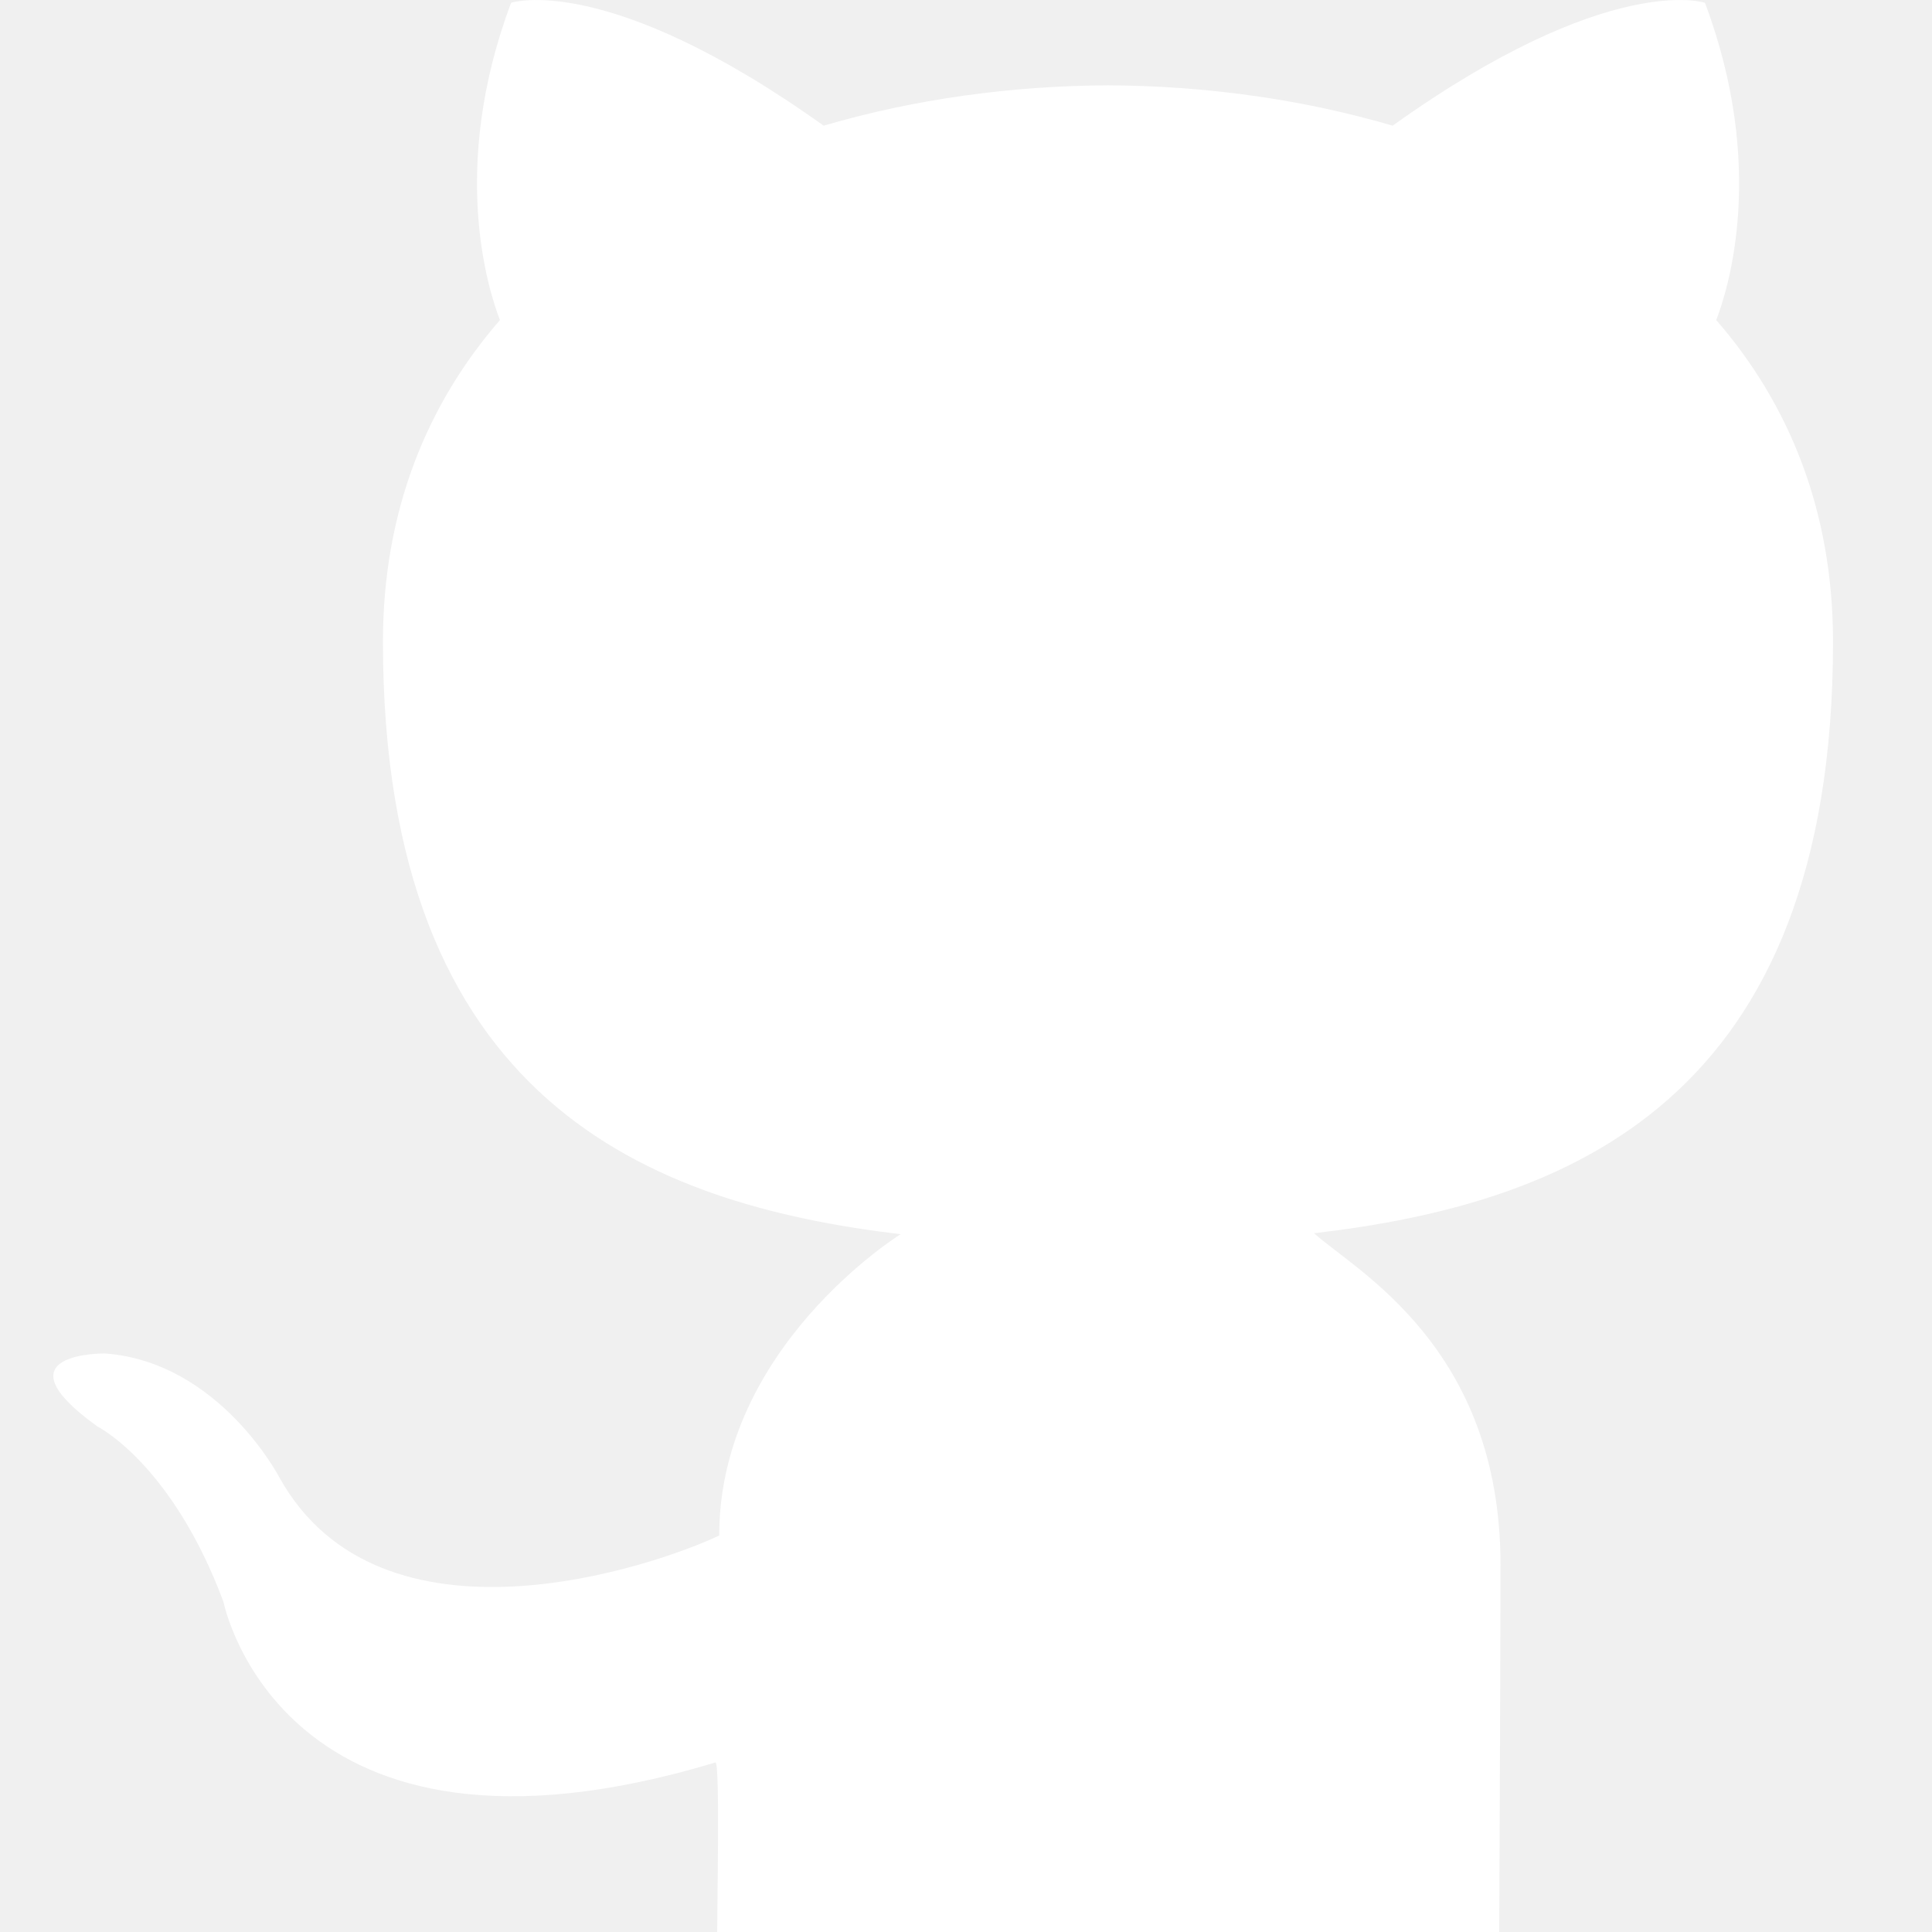
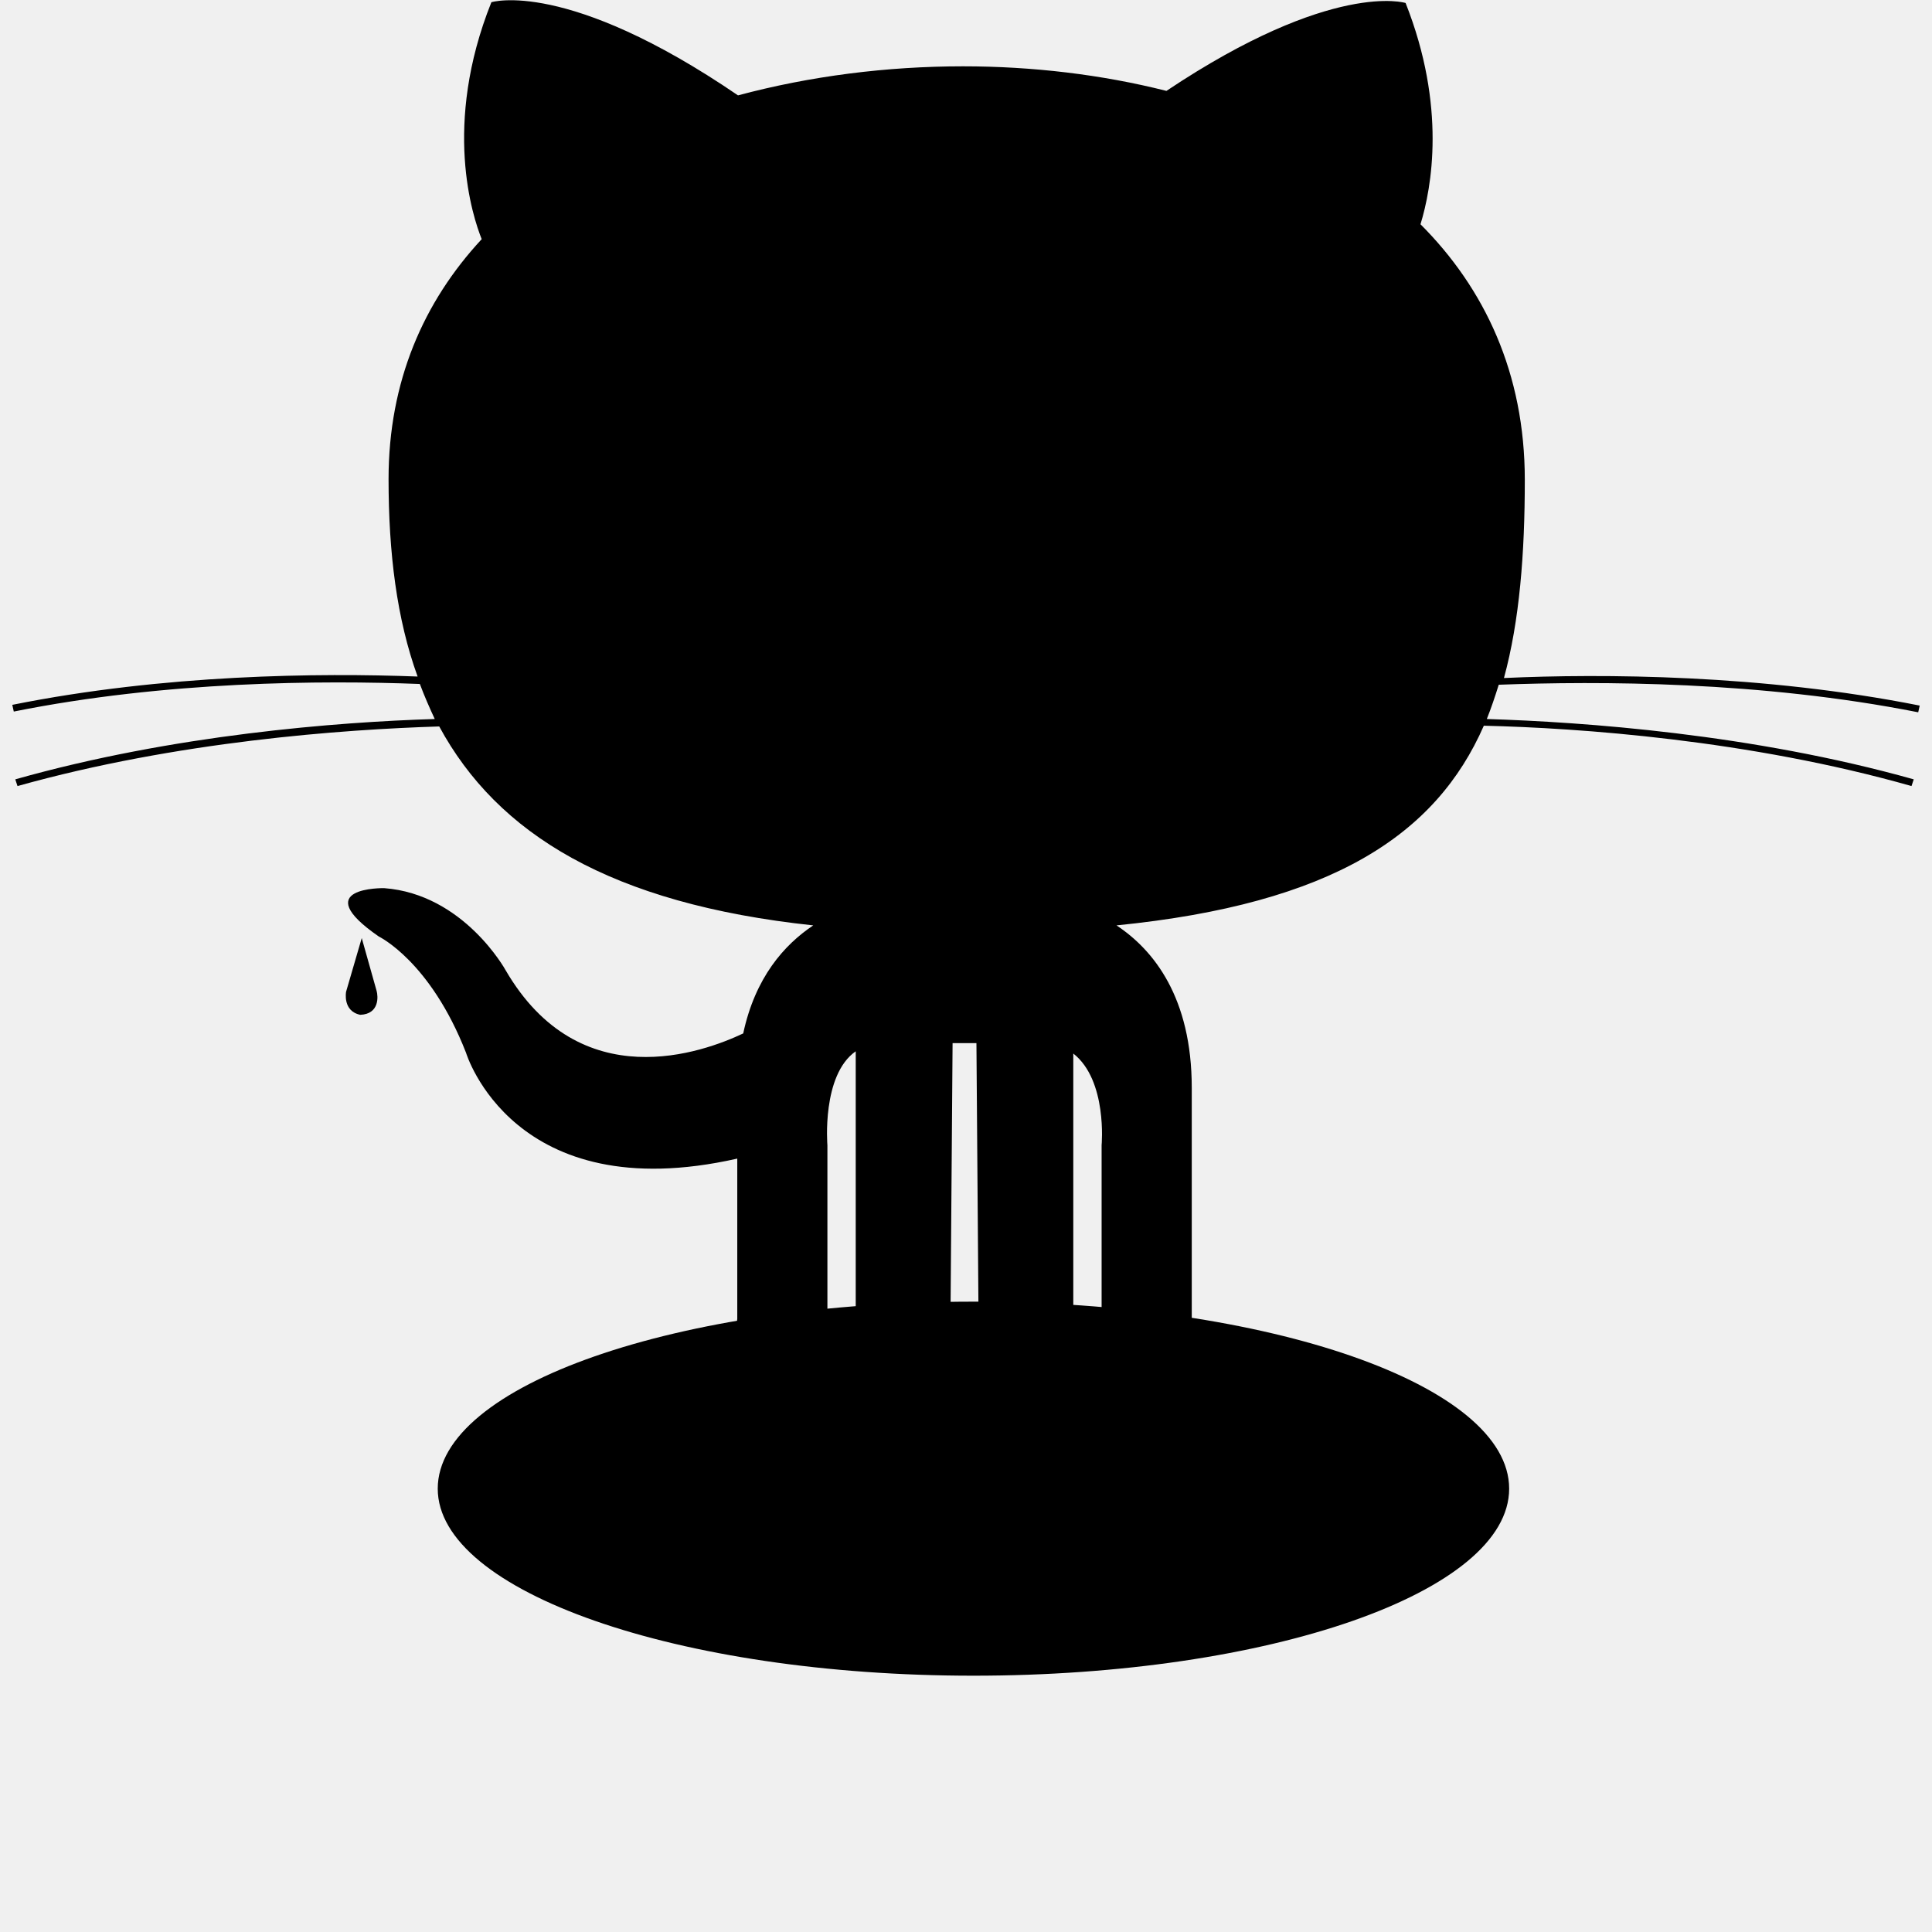
- <svg xmlns="http://www.w3.org/2000/svg" fill="#ffffff" width="800px" height="800px" viewBox="0 0 1920 1920">
-   <path d="M1821.63 637.76c0-130.027-43.627-236.373-116.054-319.68 11.627-30.187 50.347-151.36-11.2-315.307 0 0-94.72-32-310.4 122.134-90.133-26.454-186.773-39.68-282.773-40.107-96 .427-192.64 13.653-282.667 40.107C602.749-29.227 507.923 2.773 507.923 2.773c-61.547 163.947-22.72 285.12-11.094 315.307-72.32 83.307-116.266 189.653-116.266 319.68 0 456.533 263.68 558.72 514.453 588.8 0 0-180.267 111.68-180.267 299.413-64.32 30.507-336.533 123.947-437.333-58.133 0 0-59.627-114.347-173.013-122.773 0 0-110.294-1.494-7.787 72.426 0 0 74.027 36.694 125.44 174.294 0 0 57.173 289.92 489.067 159.68 4.373 2.24 1.6 140.266 1.6 168.533h777.173s1.28-277.013 1.28-365.12c0-216.64-144.64-292.48-185.28-329.28 251.627-29.44 515.733-130.133 515.733-587.84" fill-rule="evenodd" />
+ <svg xmlns="http://www.w3.org/2000/svg" width="95" height="95" viewBox="0 0 110 110" fill="none">
+   <path d="M85.925 84.759C85.925 90.656 72.266 95.407 55.424 95.407C38.583 95.407 24.923 90.613 24.923 84.759C24.923 78.862 38.583 74.111 55.424 74.111C72.266 74.111 85.925 78.862 85.925 84.759Z" fill="#000000" />
+   <mask id="mask0_6_61" style="mask-type:luminance" maskUnits="userSpaceOnUse" x="38" y="81" width="35" height="29">
+     <path d="M42.316 103.849C42.995 107.03 44.649 108.897 46.304 110H63.739C65.86 108.558 68.024 105.843 68.024 100.752V87.601C68.024 87.601 68.278 84.335 71.29 83.274C71.29 83.274 73.029 82.044 71.163 81.365C71.163 81.365 62.891 80.686 62.891 87.474V97.486C62.891 97.486 63.23 101.176 61.279 102.703V90.316C61.279 90.316 61.406 86.371 63.442 84.886C63.442 84.886 64.799 82.468 61.83 83.105C61.83 83.105 56.145 83.91 55.891 90.571L55.764 103.297H54.406L54.279 90.571C54.024 83.953 48.34 83.105 48.34 83.105C45.37 82.426 46.728 84.886 46.728 84.886C48.764 86.371 48.891 90.316 48.891 90.316V102.831C46.94 101.431 47.279 97.486 47.279 97.486V87.474C47.279 80.686 39.007 81.365 39.007 81.365C37.098 82.044 38.88 83.274 38.88 83.274C41.849 84.377 42.146 87.601 42.146 87.601V96.807L42.316 103.849Z" fill="#000000" />
+   </mask>
+   <g mask="url(#mask0_6_61)">
+     <path d="M85.925 84.759C85.925 90.656 72.266 95.407 55.424 95.407C38.583 95.407 24.923 90.613 24.923 84.759C24.923 78.862 38.583 74.111 55.424 74.111C72.266 74.111 85.925 78.862 85.925 84.759Z" fill="#000000" />
+   </g>
+   <path d="M20.596 53.409L19.705 56.464C19.705 56.464 19.493 57.566 20.511 57.779C21.614 57.736 21.529 56.718 21.444 56.421L20.596 53.409Z" fill="#000000" />
+   <path d="M109.215 40.555L109.3 40.173C100.349 38.392 91.186 38.349 85.629 38.604C86.519 35.337 86.816 31.52 86.816 27.32C86.816 21.253 84.526 16.417 80.877 12.769C81.514 10.69 82.362 6.066 80.029 0.17C80.029 0.17 75.872 -1.145 66.412 5.175C62.721 4.242 58.776 3.776 54.83 3.776C50.503 3.776 46.134 4.327 42.019 5.43C32.262 -1.23 27.977 0.127 27.977 0.127C25.177 7.127 26.917 12.345 27.426 13.617C24.117 17.181 22.123 21.72 22.123 27.277C22.123 31.477 22.59 35.253 23.777 38.519C18.178 38.307 9.354 38.392 0.7 40.131L0.785 40.513C9.439 38.774 18.348 38.731 23.905 38.943C24.159 39.622 24.456 40.301 24.753 40.937C19.238 41.107 9.863 41.828 0.87 44.373L0.997 44.755C10.075 42.21 19.535 41.531 25.008 41.361C28.317 47.47 34.765 51.458 46.303 52.688C44.649 53.791 42.995 55.657 42.316 58.839C40.068 59.9 33.025 62.53 28.783 55.233C28.783 55.233 26.408 50.906 21.869 50.567C21.869 50.567 17.457 50.482 21.572 53.324C21.572 53.324 24.499 54.724 26.535 59.942C26.535 59.942 29.207 68.851 41.977 65.966V75.087C41.977 75.087 41.722 78.353 38.71 79.414C38.71 79.414 36.928 80.644 38.837 81.323C38.837 81.323 47.109 82.001 47.109 75.214V65.202C47.109 65.202 46.77 61.215 48.721 59.857V76.317C48.721 76.317 48.594 80.262 46.558 81.747C46.558 81.747 45.2 84.165 48.17 83.529C48.17 83.529 53.855 82.723 54.109 76.062L54.236 59.391H55.594L55.721 76.062C55.976 82.68 61.66 83.529 61.66 83.529C64.63 84.207 63.272 81.747 63.272 81.747C61.236 80.262 61.109 76.317 61.109 76.317V59.984C63.06 61.512 62.721 65.202 62.721 65.202V75.214C62.721 82.001 70.993 81.323 70.993 81.323C72.902 80.644 71.12 79.414 71.12 79.414C68.151 78.311 67.854 75.087 67.854 75.087V61.936C67.854 56.803 65.69 54.088 63.569 52.688C75.872 51.458 81.768 47.513 84.483 41.319C89.871 41.446 99.585 42.125 108.833 44.755L108.961 44.373C99.755 41.786 90.125 41.107 84.653 40.937C84.907 40.301 85.12 39.664 85.332 38.986C91.016 38.774 100.222 38.774 109.215 40.555Z" fill="#000000" />
+   <path d="M74.769 27.023C77.399 29.441 78.968 32.325 78.968 35.422C78.968 50.015 68.108 50.397 54.703 50.397C41.298 50.397 30.438 48.361 30.438 35.422C30.438 32.325 31.965 29.441 34.595 27.065C38.965 23.078 46.346 25.199 54.703 25.199C63.06 25.199 70.399 23.035 74.769 27.023Z" fill="#000000" />
+   <path d="M46.643 36.186C46.643 40.216 44.394 43.44 41.595 43.44C38.795 43.44 36.546 40.174 36.546 36.186C36.546 32.156 38.795 28.932 41.595 28.932C44.394 28.889 46.643 32.156 46.643 36.186Z" fill="#000000" />
+   <path d="M45.031 36.271C45.031 38.943 43.504 41.107 41.679 41.107C39.813 41.107 38.328 38.943 38.328 36.271C38.328 33.598 39.855 31.435 41.679 31.435C43.504 31.435 45.031 33.598 45.031 36.271Z" fill="#000000" />
+   <path d="M73.751 36.186C73.751 40.216 71.502 43.44 68.702 43.44C65.902 43.44 63.654 40.174 63.654 36.186C63.654 32.156 65.902 28.932 68.702 28.932C71.46 28.889 73.751 32.156 73.751 36.186Z" fill="#000000" />
+   <path d="M72.096 36.271C72.096 38.943 70.569 41.107 68.745 41.107C66.878 41.107 65.393 38.943 65.393 36.271C65.393 33.598 66.921 31.435 68.745 31.435C70.611 31.435 72.096 33.598 72.096 36.271Z" fill="#000000" />
+   <path d="M56.06 42.634C56.06 43.313 55.509 43.907 54.788 43.907C54.109 43.907 53.515 43.355 53.515 42.634C53.515 41.913 54.067 41.361 54.788 41.361C55.467 41.361 56.06 41.913 56.06 42.634Z" fill="#000000" />
+   <path d="M51.861 45.816C51.776 45.604 51.903 45.391 52.115 45.307C52.327 45.222 52.54 45.349 52.624 45.561C52.964 46.494 53.812 47.088 54.788 47.088C55.764 47.088 56.612 46.452 56.951 45.561C57.036 45.349 57.248 45.222 57.461 45.307C57.673 45.391 57.8 45.604 57.715 45.816C57.291 47.046 56.103 47.894 54.788 47.894C53.473 47.894 52.285 47.046 51.861 45.816Z" fill="#000000" />
+   <path d="M23.82 51.585C23.82 51.924 23.438 52.179 22.929 52.179C22.462 52.179 22.038 51.924 22.038 51.585C22.038 51.246 22.42 50.991 22.929 50.991C23.438 50.991 23.82 51.246 23.82 51.585Z" fill="#000000" />
+   <path d="M26.28 52.943C26.28 53.282 25.898 53.536 25.389 53.536C24.923 53.536 24.498 53.282 24.498 52.943C24.498 52.603 24.88 52.349 25.389 52.349C25.898 52.349 26.28 52.603 26.28 52.943Z" fill="#000000" />
+   <path d="M27.765 54.724C27.765 55.064 27.383 55.318 26.874 55.318C26.408 55.318 25.983 55.064 25.983 54.724C25.983 54.385 26.365 54.13 26.874 54.13C27.383 54.088 27.765 54.385 27.765 54.724Z" fill="#000000" />
+   <path d="M29.122 56.761C29.122 57.1 28.741 57.354 28.232 57.354C27.765 57.354 27.341 57.1 27.341 56.761C27.341 56.421 27.723 56.167 28.232 56.167C28.741 56.124 29.122 56.421 29.122 56.761Z" fill="#000000" />
+   <path d="M30.607 58.627C30.607 58.967 30.226 59.221 29.716 59.221C29.25 59.221 28.826 58.967 28.826 58.627C28.826 58.288 29.207 58.033 29.716 58.033C30.226 58.033 30.607 58.288 30.607 58.627Z" fill="#000000" />
+   <path d="M32.644 60.282C32.644 60.621 32.262 60.875 31.753 60.875C31.286 60.875 30.862 60.621 30.862 60.282C30.862 59.942 31.244 59.688 31.753 59.688C32.262 59.645 32.644 59.942 32.644 60.282Z" fill="#000000" />
+   <path d="M35.486 61.342C35.486 61.681 35.104 61.936 34.595 61.936C34.128 61.936 33.704 61.681 33.704 61.342C33.704 61.003 34.086 60.748 34.595 60.748C35.104 60.748 35.486 61.003 35.486 61.342Z" fill="#000000" />
+   <path d="M38.328 61.342C38.328 61.681 37.946 61.936 37.437 61.936C36.971 61.936 36.546 61.681 36.546 61.342C36.546 61.003 36.928 60.748 37.437 60.748C37.946 60.748 38.328 61.003 38.328 61.342Z" fill="#000000" />
+   <path d="M41.213 60.875C41.213 61.215 40.831 61.469 40.322 61.469C39.855 61.469 39.431 61.215 39.431 60.875C39.431 60.536 39.813 60.282 40.322 60.282C40.789 60.282 41.213 60.536 41.213 60.875Z" fill="#000000" />
</svg>
